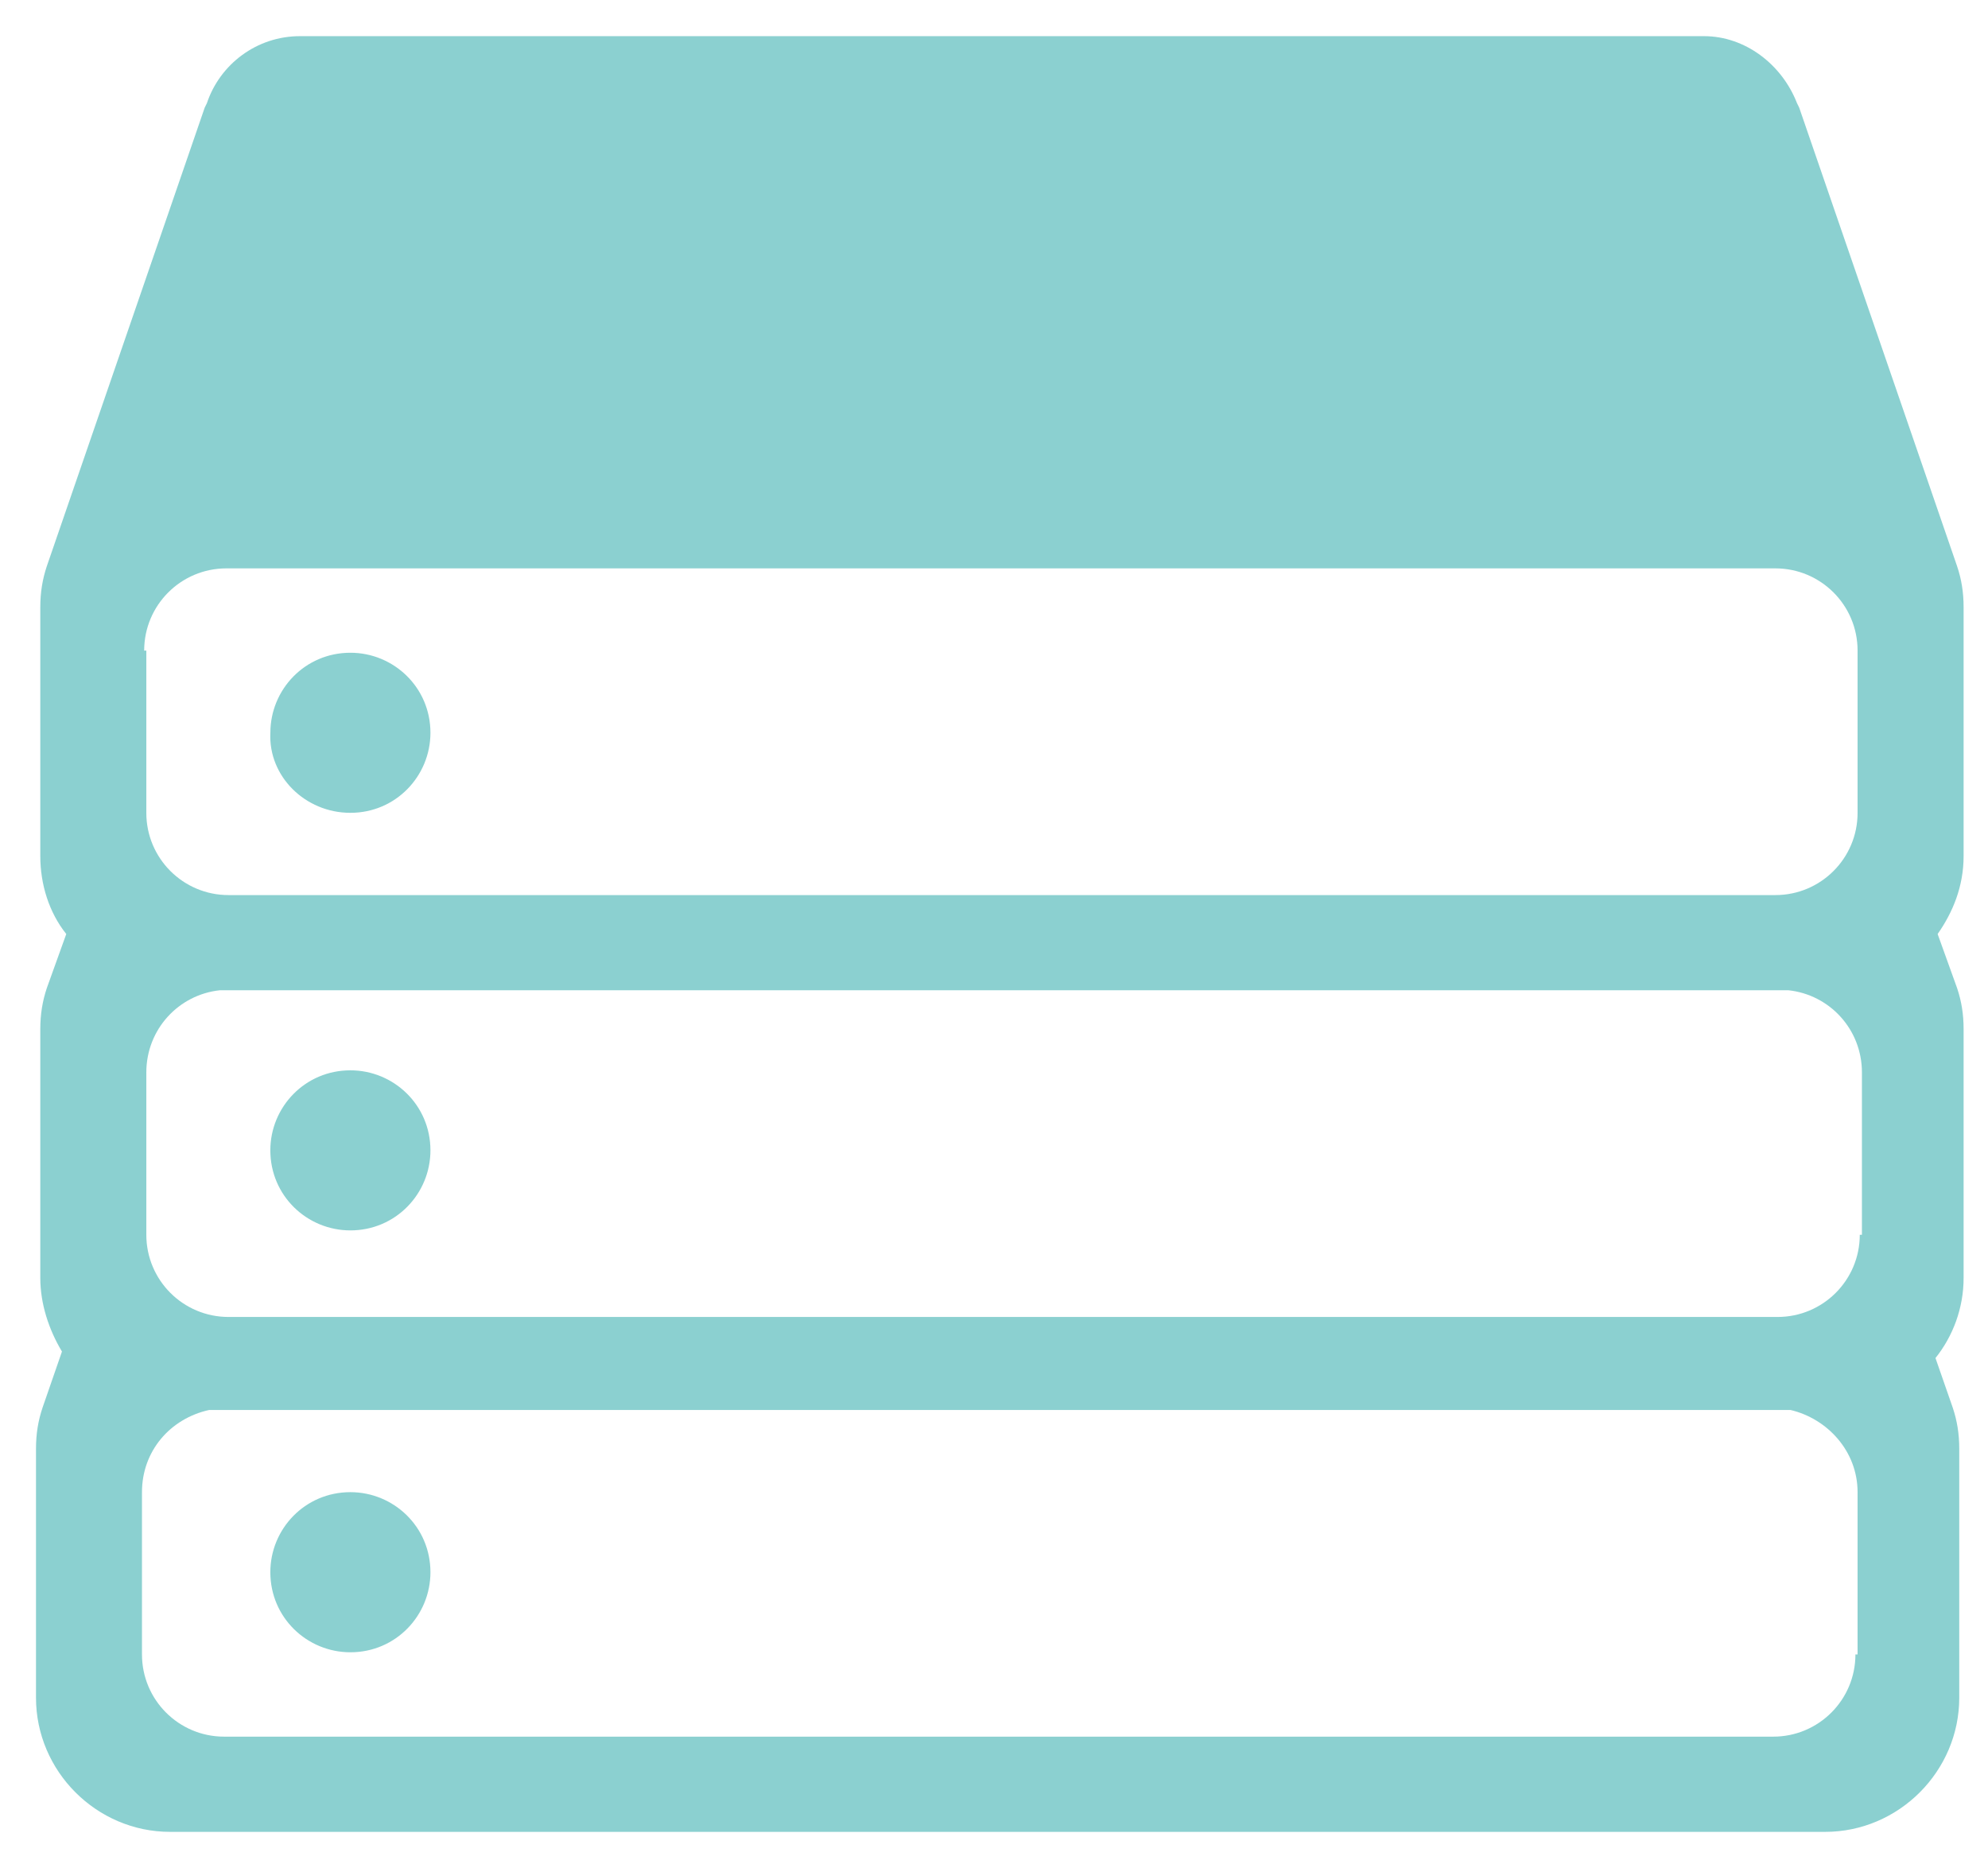
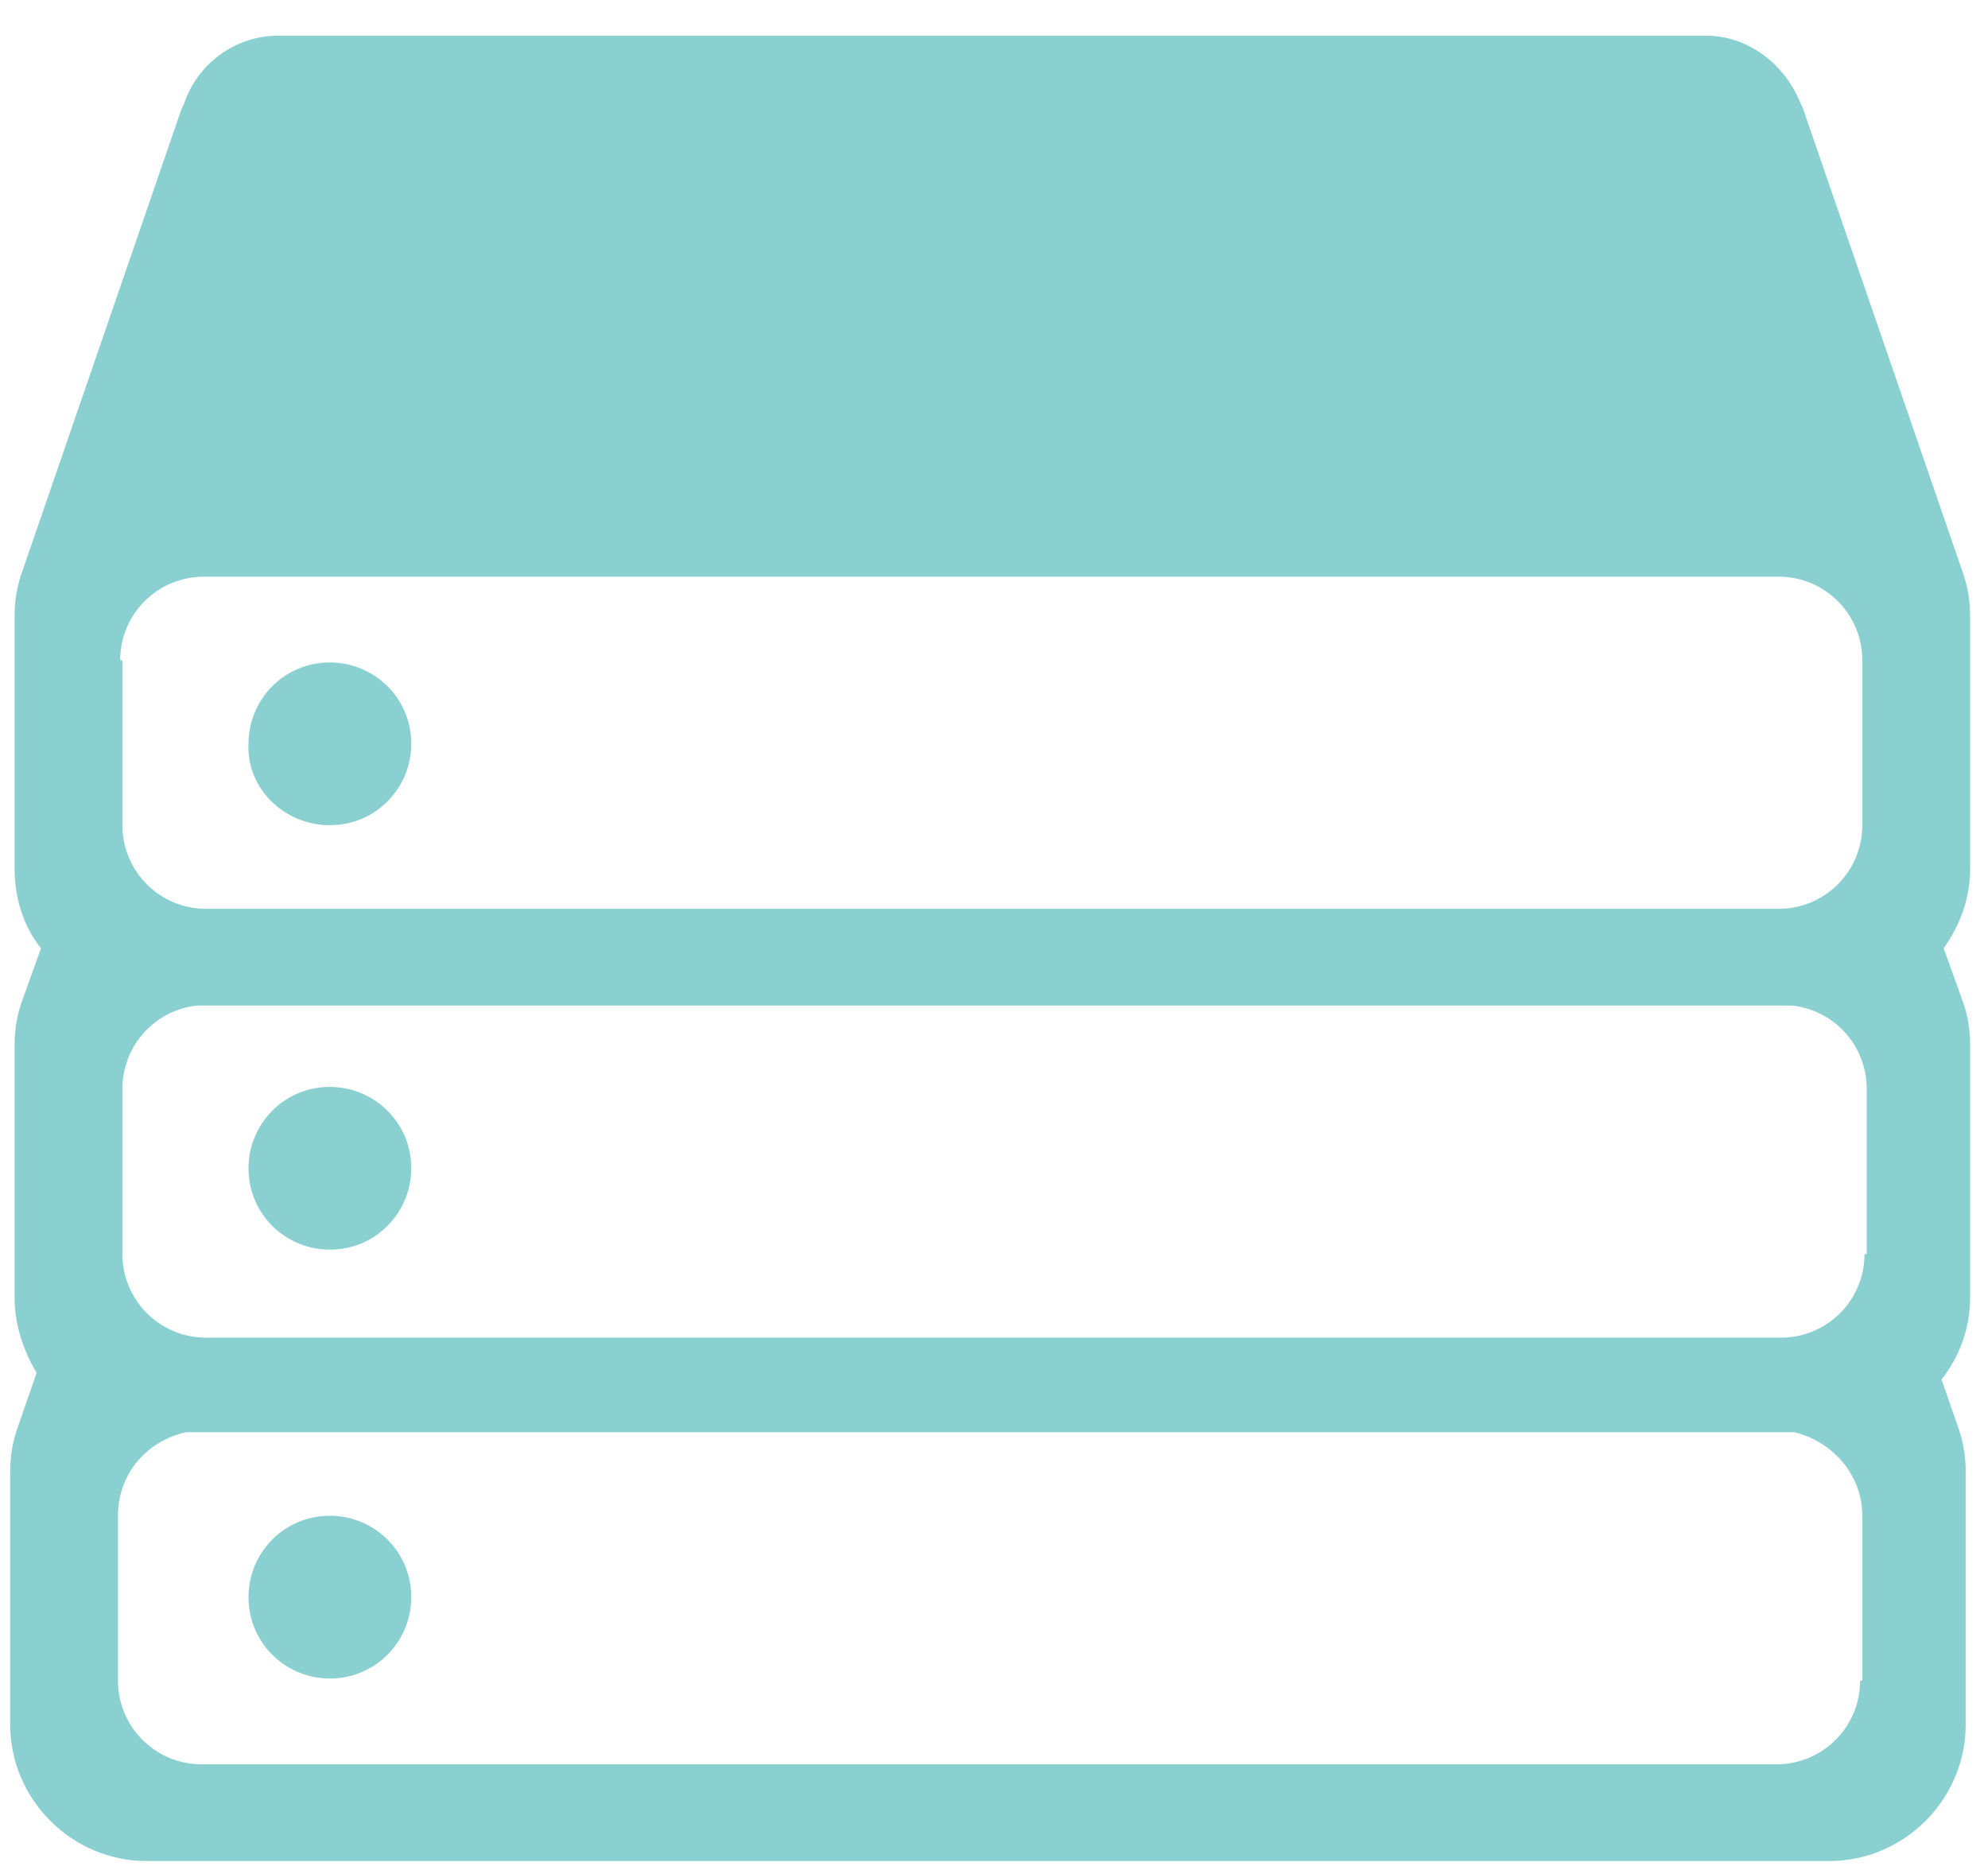
- <svg xmlns="http://www.w3.org/2000/svg" width="48" height="45" viewBox="0 0 48 45" fill="none">
-   <path opacity="0.5" d="M47.411 14.663C47.411 14.298 47.359 13.984 47.254 13.671L43.441 2.597L43.389 2.492C43.023 1.552 42.135 0.873 41.143 0.873H7.242C6.197 0.873 5.309 1.552 4.995 2.492L4.943 2.597L1.13 13.671C1.026 13.984 0.973 14.298 0.973 14.663V20.67C0.973 21.349 1.182 22.029 1.6 22.551L1.13 23.857C1.026 24.17 0.973 24.484 0.973 24.849V30.856C0.973 31.483 1.182 32.11 1.496 32.632L1.026 33.99C0.921 34.304 0.869 34.617 0.869 34.983V40.99C0.869 42.766 2.331 44.229 4.107 44.229H44.068C45.844 44.229 47.306 42.766 47.306 40.99V34.983C47.306 34.617 47.254 34.304 47.15 33.99L46.732 32.789C47.15 32.267 47.411 31.588 47.411 30.856V24.849C47.411 24.484 47.359 24.17 47.254 23.857L46.784 22.551C47.15 22.029 47.411 21.402 47.411 20.67V14.663ZM3.481 15.708C3.481 14.611 4.369 13.723 5.466 13.723H42.866C43.963 13.723 44.851 14.611 44.851 15.708V19.626C44.851 20.723 43.963 21.611 42.866 21.611H5.518C4.421 21.611 3.533 20.723 3.533 19.626V15.708H3.481ZM44.904 29.812C44.904 30.909 44.016 31.797 42.919 31.797H5.518C4.421 31.797 3.533 30.909 3.533 29.812V25.894C3.533 24.849 4.316 24.014 5.309 23.909H43.18C44.172 24.014 44.956 24.849 44.956 25.894V29.812H44.904ZM44.799 39.945C44.799 41.042 43.911 41.93 42.814 41.93H5.413C4.316 41.93 3.428 41.042 3.428 39.945V36.028C3.428 35.035 4.107 34.252 5.048 34.043H43.232C44.12 34.252 44.851 35.035 44.851 36.028V39.945H44.799Z" fill="#18A2A2" />
-   <path opacity="0.5" d="M8.46 19.625C9.557 19.625 10.393 18.737 10.393 17.692C10.393 16.596 9.505 15.76 8.46 15.76C7.363 15.76 6.528 16.648 6.528 17.692C6.475 18.737 7.363 19.625 8.46 19.625Z" fill="#18A2A2" />
-   <path opacity="0.5" d="M8.46 25.842C7.363 25.842 6.527 26.73 6.527 27.774C6.527 28.872 7.415 29.707 8.46 29.707C9.557 29.707 10.393 28.819 10.393 27.774C10.393 26.678 9.505 25.842 8.46 25.842Z" fill="#18A2A2" />
-   <path opacity="0.5" d="M8.46 36.027C7.363 36.027 6.527 36.915 6.527 37.96C6.527 39.057 7.415 39.893 8.46 39.893C9.557 39.893 10.393 39.005 10.393 37.96C10.393 36.863 9.505 36.027 8.46 36.027Z" fill="#18A2A2" />
+ <svg xmlns="http://www.w3.org/2000/svg" width="49" height="46" viewBox="0 0 49 46" fill="none">
+   <path opacity="0.5" d="M48.559 15.193C48.559 14.813 48.505 14.488 48.396 14.162L44.438 2.669L44.384 2.56C44.005 1.584 43.083 0.879 42.053 0.879H6.866C5.782 0.879 4.86 1.584 4.535 2.56L4.48 2.669L0.523 14.162C0.414 14.488 0.36 14.813 0.36 15.193V21.428C0.36 22.132 0.577 22.837 1.01 23.379L0.523 24.735C0.414 25.06 0.36 25.385 0.36 25.765V32C0.36 32.651 0.577 33.301 0.902 33.843L0.414 35.253C0.306 35.578 0.251 35.904 0.251 36.283V42.518C0.251 44.361 1.77 45.879 3.613 45.879H45.089C46.932 45.879 48.45 44.361 48.45 42.518V36.283C48.45 35.904 48.396 35.578 48.288 35.253L47.854 34.006C48.288 33.464 48.559 32.759 48.559 32V25.765C48.559 25.385 48.505 25.06 48.396 24.735L47.908 23.379C48.288 22.837 48.559 22.187 48.559 21.428V15.193V15.193ZM2.962 16.277C2.962 15.138 3.884 14.217 5.023 14.217H43.842C44.98 14.217 45.902 15.138 45.902 16.277V20.343C45.902 21.482 44.98 22.404 43.842 22.404H5.077C3.938 22.404 3.017 21.482 3.017 20.343V16.277H2.962ZM45.956 30.916C45.956 32.054 45.035 32.976 43.896 32.976H5.077C3.938 32.976 3.017 32.054 3.017 30.916V26.849C3.017 25.765 3.83 24.898 4.86 24.789H44.167C45.197 24.898 46.011 25.765 46.011 26.849V30.916H45.956ZM45.848 41.434C45.848 42.572 44.926 43.494 43.788 43.494H4.968C3.83 43.494 2.908 42.572 2.908 41.434V37.367C2.908 36.337 3.613 35.524 4.589 35.307H44.221C45.143 35.524 45.902 36.337 45.902 37.367V41.434H45.848Z" fill="#18A2A2" />
+   <path opacity="0.5" d="M8.131 20.343C9.269 20.343 10.137 19.421 10.137 18.337C10.137 17.198 9.215 16.331 8.131 16.331C6.992 16.331 6.125 17.252 6.125 18.337C6.071 19.421 6.992 20.343 8.131 20.343Z" fill="#18A2A2" />
+   <path opacity="0.5" d="M8.131 26.795C6.992 26.795 6.125 27.717 6.125 28.801C6.125 29.939 7.046 30.807 8.131 30.807C9.269 30.807 10.137 29.885 10.137 28.801C10.137 27.662 9.215 26.795 8.131 26.795Z" fill="#18A2A2" />
+   <path opacity="0.5" d="M8.131 37.367C6.992 37.367 6.125 38.289 6.125 39.373C6.125 40.512 7.046 41.379 8.131 41.379C9.269 41.379 10.137 40.458 10.137 39.373C10.137 38.235 9.215 37.367 8.131 37.367Z" fill="#18A2A2" />
</svg>
